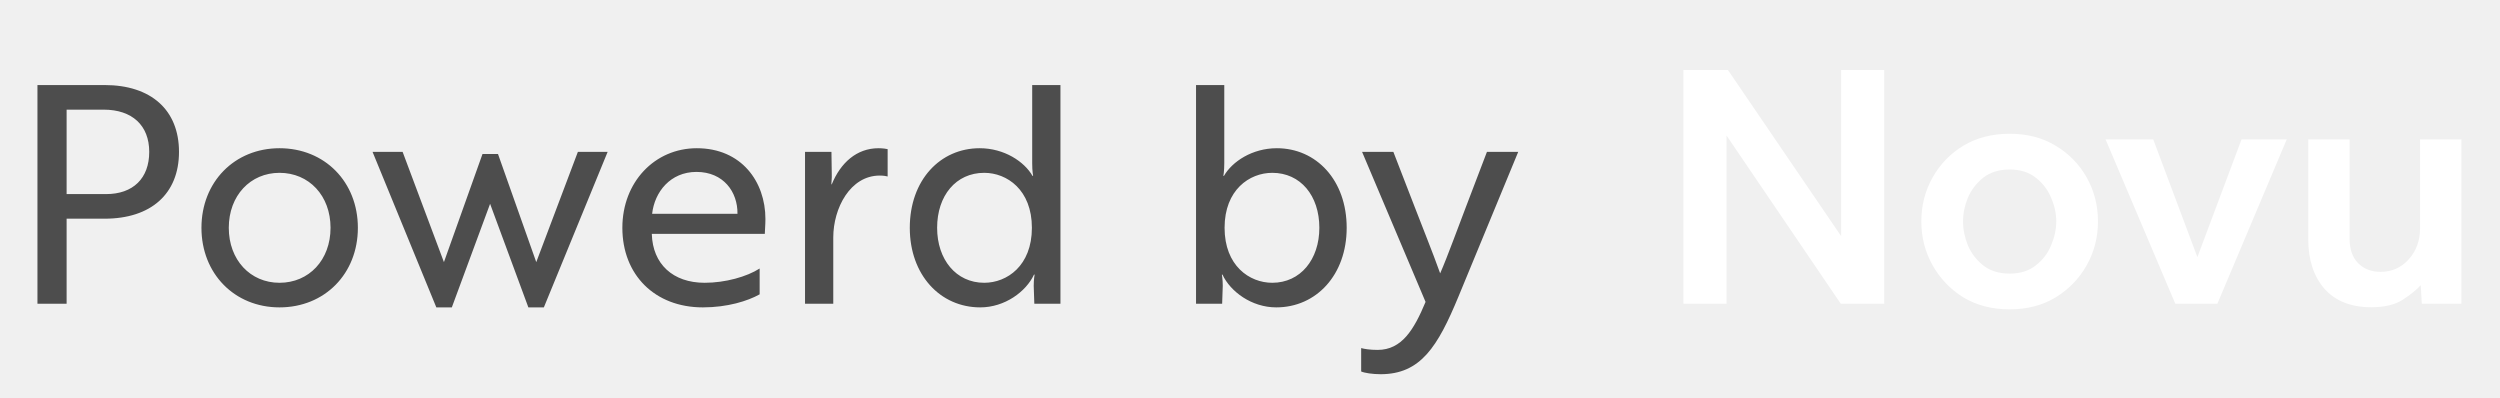
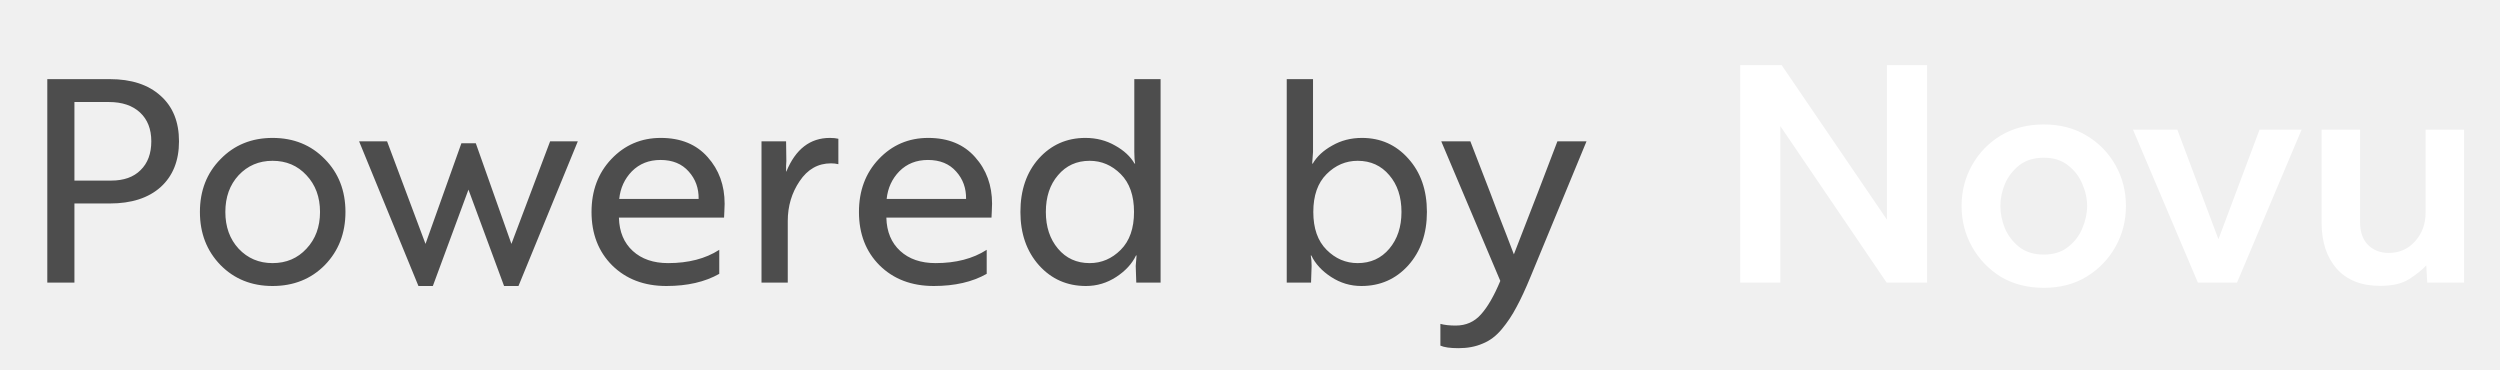
- <svg xmlns="http://www.w3.org/2000/svg" width="107" height="17" viewBox="0 0 107 17" fill="none">
-   <path d="M72.05 13V2.995H73.955L78.8 10.105V2.995H80.645V13H78.785L73.895 5.8V13H72.05ZM82.233 9.475C82.233 8.795 82.393 8.17 82.713 7.6C83.033 7.03 83.473 6.575 84.033 6.235C84.603 5.895 85.263 5.725 86.013 5.725C86.763 5.725 87.418 5.895 87.978 6.235C88.548 6.575 88.993 7.03 89.313 7.6C89.633 8.17 89.793 8.795 89.793 9.475C89.793 10.155 89.633 10.78 89.313 11.35C88.993 11.92 88.548 12.38 87.978 12.73C87.418 13.07 86.763 13.24 86.013 13.24C85.263 13.24 84.603 13.07 84.033 12.73C83.473 12.38 83.033 11.92 82.713 11.35C82.393 10.78 82.233 10.155 82.233 9.475ZM86.013 11.71C86.463 11.71 86.833 11.595 87.123 11.365C87.423 11.135 87.643 10.85 87.783 10.51C87.933 10.16 88.008 9.815 88.008 9.475C88.008 9.135 87.933 8.795 87.783 8.455C87.643 8.115 87.423 7.83 87.123 7.6C86.833 7.37 86.463 7.255 86.013 7.255C85.563 7.255 85.188 7.37 84.888 7.6C84.598 7.83 84.378 8.115 84.228 8.455C84.088 8.795 84.018 9.135 84.018 9.475C84.018 9.815 84.088 10.16 84.228 10.51C84.378 10.85 84.598 11.135 84.888 11.365C85.188 11.595 85.563 11.71 86.013 11.71ZM93.103 13L90.118 5.965H92.158L94.048 11.005L95.938 5.965H97.873L94.903 13H93.103ZM98.793 10.24V5.965H100.563V10.225C100.563 10.665 100.683 11.01 100.923 11.26C101.173 11.51 101.493 11.635 101.883 11.635C102.373 11.635 102.778 11.455 103.098 11.095C103.418 10.735 103.578 10.295 103.578 9.775V5.965H105.348V13H103.653L103.608 12.205C103.428 12.405 103.168 12.615 102.828 12.835C102.498 13.045 102.053 13.15 101.493 13.15C100.623 13.15 99.953 12.885 99.483 12.355C99.023 11.825 98.793 11.12 98.793 10.24Z" fill="white" />
-   <path d="M4.476 9.36C6.465 9.36 7.661 8.294 7.661 6.5C7.661 4.706 6.465 3.64 4.476 3.64H1.603V13H2.851V9.36H4.476ZM4.437 4.693C5.659 4.693 6.387 5.369 6.387 6.5C6.387 7.631 5.698 8.307 4.541 8.307H2.851V4.693H4.437ZM11.963 6.344C10.039 6.344 8.622 7.787 8.622 9.75C8.622 11.713 10.039 13.156 11.963 13.156C13.9 13.156 15.317 11.713 15.317 9.75C15.317 7.787 13.9 6.344 11.963 6.344ZM11.963 12.103C10.715 12.103 9.792 11.128 9.792 9.75C9.792 8.372 10.715 7.397 11.963 7.397C13.224 7.397 14.147 8.372 14.147 9.75C14.147 11.128 13.224 12.103 11.963 12.103ZM21.314 6.591H20.651L19 11.219L17.232 6.5H15.945L18.675 13.156H19.338L20.976 8.723L22.614 13.156H23.277L26.007 6.5H24.733L22.952 11.219L21.314 6.591ZM29.822 6.344C28.028 6.344 26.637 7.787 26.637 9.75C26.637 11.765 28.028 13.156 30.082 13.156C31.135 13.156 32.006 12.883 32.513 12.597V11.492C31.967 11.843 31.044 12.103 30.16 12.103C28.795 12.103 27.937 11.297 27.898 10.023V10.01H32.734C32.734 9.88 32.76 9.633 32.76 9.373C32.76 7.774 31.733 6.344 29.822 6.344ZM31.564 9.152H27.911C28.015 8.216 28.691 7.358 29.809 7.358C30.966 7.358 31.577 8.216 31.564 9.152ZM34.455 13H35.664V10.166C35.664 8.905 36.392 7.514 37.653 7.514C37.822 7.514 37.939 7.54 37.991 7.553V6.383C37.939 6.37 37.783 6.344 37.601 6.344C36.665 6.344 35.976 6.968 35.599 7.891H35.586C35.573 7.852 35.612 7.657 35.599 7.41L35.586 6.5H34.455V13ZM45.387 3.64H44.178V6.994C44.178 7.332 44.217 7.527 44.217 7.527H44.191C43.84 6.916 42.982 6.344 41.929 6.344C40.239 6.344 38.939 7.709 38.939 9.75C38.939 11.765 40.239 13.156 41.955 13.156C43.008 13.156 43.918 12.48 44.256 11.752H44.282C44.282 11.752 44.243 11.947 44.243 12.233L44.269 13H45.387V3.64ZM42.124 7.397C43.099 7.397 44.165 8.125 44.165 9.75C44.165 11.375 43.099 12.103 42.124 12.103C40.915 12.103 40.109 11.102 40.109 9.75C40.109 8.372 40.915 7.397 42.124 7.397ZM51.19 13H52.308L52.334 12.233C52.334 11.947 52.295 11.752 52.295 11.752H52.321C52.659 12.48 53.569 13.156 54.622 13.156C56.338 13.156 57.638 11.765 57.638 9.75C57.638 7.709 56.338 6.344 54.648 6.344C53.595 6.344 52.737 6.916 52.386 7.527H52.36C52.36 7.527 52.399 7.332 52.399 6.994V3.64H51.19V13ZM54.453 7.397C55.662 7.397 56.468 8.372 56.468 9.75C56.468 11.102 55.662 12.103 54.453 12.103C53.478 12.103 52.412 11.375 52.412 9.75C52.412 8.125 53.478 7.397 54.453 7.397ZM58.258 15.899C58.401 15.964 58.752 16.016 59.09 16.016C60.806 16.016 61.535 14.833 62.419 12.701L64.98 6.5H63.641L62.743 8.853C62.431 9.659 61.964 10.959 61.639 11.7C61.3 10.751 60.91 9.802 60.547 8.853L59.636 6.5H58.297L61.014 12.922C60.52 14.105 60.001 14.976 58.961 14.976C58.636 14.976 58.401 14.937 58.258 14.898V15.899Z" fill="#4D4D4D" />
+ <svg xmlns="http://www.w3.org/2000/svg" width="115" height="17" viewBox="0 0 115 17" fill="none">
+   <path d="M80.05 13V2.995H81.955L86.8 10.105V2.995H88.645V13H86.785L81.895 5.8V13H80.05ZM90.233 9.475C90.233 8.795 90.393 8.17 90.713 7.6C91.033 7.03 91.473 6.575 92.033 6.235C92.603 5.895 93.263 5.725 94.013 5.725C94.763 5.725 95.418 5.895 95.978 6.235C96.548 6.575 96.993 7.03 97.313 7.6C97.633 8.17 97.793 8.795 97.793 9.475C97.793 10.155 97.633 10.78 97.313 11.35C96.993 11.92 96.548 12.38 95.978 12.73C95.418 13.07 94.763 13.24 94.013 13.24C93.263 13.24 92.603 13.07 92.033 12.73C91.473 12.38 91.033 11.92 90.713 11.35C90.393 10.78 90.233 10.155 90.233 9.475ZM94.013 11.71C94.463 11.71 94.833 11.595 95.123 11.365C95.423 11.135 95.643 10.85 95.783 10.51C95.933 10.16 96.008 9.815 96.008 9.475C96.008 9.135 95.933 8.795 95.783 8.455C95.643 8.115 95.423 7.83 95.123 7.6C94.833 7.37 94.463 7.255 94.013 7.255C93.563 7.255 93.188 7.37 92.888 7.6C92.598 7.83 92.378 8.115 92.228 8.455C92.088 8.795 92.018 9.135 92.018 9.475C92.018 9.815 92.088 10.16 92.228 10.51C92.378 10.85 92.598 11.135 92.888 11.365C93.188 11.595 93.563 11.71 94.013 11.71ZM101.103 13L98.118 5.965H100.158L102.048 11.005L103.938 5.965H105.873L102.903 13H101.103ZM106.793 10.24V5.965H108.563V10.225C108.563 10.665 108.683 11.01 108.923 11.26C109.173 11.51 109.493 11.635 109.883 11.635C110.373 11.635 110.778 11.455 111.098 11.095C111.418 10.735 111.578 10.295 111.578 9.775V5.965H113.348V13H111.653L111.608 12.205C111.428 12.405 111.168 12.615 110.828 12.835C110.498 13.045 110.053 13.15 109.493 13.15C108.623 13.15 107.953 12.885 107.483 12.355C107.023 11.825 106.793 11.12 106.793 10.24Z" fill="white" />
+   <path d="M5.049 9.36H3.424V13H2.176V3.64H5.049C6.046 3.64 6.826 3.896 7.389 4.407C7.953 4.91 8.234 5.607 8.234 6.5C8.234 7.393 7.953 8.095 7.389 8.606C6.826 9.109 6.046 9.36 5.049 9.36ZM5.01 4.693H3.424V8.307H5.114C5.695 8.307 6.146 8.147 6.466 7.826C6.796 7.505 6.96 7.063 6.96 6.5C6.96 5.937 6.787 5.495 6.44 5.174C6.094 4.853 5.617 4.693 5.01 4.693ZM12.537 6.344C13.507 6.344 14.309 6.669 14.942 7.319C15.574 7.96 15.891 8.771 15.891 9.75C15.891 10.729 15.574 11.544 14.942 12.194C14.309 12.835 13.507 13.156 12.537 13.156C11.575 13.156 10.777 12.835 10.145 12.194C9.512 11.544 9.196 10.729 9.196 9.75C9.196 8.771 9.512 7.96 10.145 7.319C10.777 6.669 11.575 6.344 12.537 6.344ZM12.537 12.103C13.169 12.103 13.689 11.882 14.097 11.44C14.513 10.998 14.721 10.435 14.721 9.75C14.721 9.065 14.513 8.502 14.097 8.06C13.689 7.618 13.169 7.397 12.537 7.397C11.913 7.397 11.393 7.618 10.977 8.06C10.569 8.502 10.366 9.065 10.366 9.75C10.366 10.435 10.569 10.998 10.977 11.44C11.393 11.882 11.913 12.103 12.537 12.103ZM21.887 6.591L23.525 11.219L25.306 6.5H26.58L23.85 13.156H23.187L21.549 8.723L19.911 13.156H19.248L16.518 6.5H17.805L19.573 11.219L21.224 6.591H21.887ZM30.395 6.344C31.314 6.344 32.033 6.639 32.553 7.228C33.073 7.809 33.333 8.524 33.333 9.373C33.333 9.468 33.329 9.59 33.32 9.737C33.312 9.884 33.307 9.975 33.307 10.01H28.471V10.023C28.489 10.664 28.701 11.171 29.108 11.544C29.516 11.917 30.057 12.103 30.733 12.103C31.669 12.103 32.454 11.899 33.086 11.492V12.597C32.428 12.97 31.617 13.156 30.655 13.156C29.633 13.156 28.801 12.84 28.159 12.207C27.527 11.574 27.21 10.755 27.21 9.75C27.21 8.771 27.514 7.96 28.12 7.319C28.736 6.669 29.494 6.344 30.395 6.344ZM32.137 9.152C32.146 8.658 31.994 8.238 31.682 7.891C31.37 7.536 30.937 7.358 30.382 7.358C29.854 7.358 29.416 7.531 29.069 7.878C28.731 8.225 28.536 8.649 28.484 9.152H32.137ZM35.029 13V6.5H36.16L36.172 7.41C36.172 7.479 36.168 7.553 36.16 7.631C36.16 7.709 36.16 7.77 36.16 7.813C36.16 7.856 36.16 7.882 36.16 7.891H36.172C36.597 6.86 37.264 6.344 38.175 6.344C38.331 6.344 38.461 6.357 38.565 6.383V7.553C38.461 7.527 38.348 7.514 38.227 7.514C37.629 7.514 37.148 7.787 36.783 8.333C36.419 8.87 36.237 9.481 36.237 10.166V13H35.029ZM42.697 6.344C43.616 6.344 44.335 6.639 44.855 7.228C45.375 7.809 45.635 8.524 45.635 9.373C45.635 9.468 45.631 9.59 45.622 9.737C45.613 9.884 45.609 9.975 45.609 10.01H40.773V10.023C40.79 10.664 41.003 11.171 41.41 11.544C41.817 11.917 42.359 12.103 43.035 12.103C43.971 12.103 44.755 11.899 45.388 11.492V12.597C44.729 12.97 43.919 13.156 42.957 13.156C41.934 13.156 41.102 12.84 40.461 12.207C39.828 11.574 39.512 10.755 39.512 9.75C39.512 8.771 39.815 7.96 40.422 7.319C41.037 6.669 41.796 6.344 42.697 6.344ZM44.439 9.152C44.448 8.658 44.296 8.238 43.984 7.891C43.672 7.536 43.239 7.358 42.684 7.358C42.155 7.358 41.718 7.531 41.371 7.878C41.033 8.225 40.838 8.649 40.786 9.152H44.439ZM53.387 3.64V13H52.269L52.243 12.233L52.282 11.752H52.256C52.074 12.133 51.77 12.463 51.346 12.74C50.921 13.017 50.457 13.156 49.955 13.156C49.088 13.156 48.369 12.84 47.797 12.207C47.225 11.566 46.939 10.747 46.939 9.75C46.939 8.745 47.22 7.926 47.784 7.293C48.356 6.66 49.071 6.344 49.929 6.344C50.431 6.344 50.886 6.461 51.294 6.695C51.701 6.92 52 7.198 52.191 7.527H52.217C52.191 7.397 52.178 7.219 52.178 6.994V3.64H53.387ZM50.124 7.397C49.526 7.397 49.04 7.618 48.668 8.06C48.295 8.493 48.109 9.057 48.109 9.75C48.109 10.435 48.295 10.998 48.668 11.44C49.04 11.882 49.526 12.103 50.124 12.103C50.67 12.103 51.146 11.899 51.554 11.492C51.961 11.085 52.165 10.504 52.165 9.75C52.165 8.996 51.961 8.415 51.554 8.008C51.146 7.601 50.67 7.397 50.124 7.397ZM59.19 13V3.64H60.399V6.994L60.36 7.527H60.386C60.577 7.198 60.876 6.92 61.283 6.695C61.69 6.461 62.145 6.344 62.648 6.344C63.506 6.344 64.216 6.66 64.78 7.293C65.352 7.926 65.638 8.745 65.638 9.75C65.638 10.747 65.352 11.566 64.78 12.207C64.208 12.84 63.489 13.156 62.622 13.156C62.119 13.156 61.656 13.017 61.231 12.74C60.806 12.463 60.503 12.133 60.321 11.752H60.295C60.321 11.882 60.334 12.042 60.334 12.233L60.308 13H59.19ZM62.453 7.397C61.907 7.397 61.43 7.601 61.023 8.008C60.615 8.415 60.412 8.996 60.412 9.75C60.412 10.504 60.615 11.085 61.023 11.492C61.43 11.899 61.907 12.103 62.453 12.103C63.051 12.103 63.536 11.882 63.909 11.44C64.281 10.998 64.468 10.435 64.468 9.75C64.468 9.057 64.281 8.493 63.909 8.06C63.536 7.618 63.051 7.397 62.453 7.397ZM66.258 15.899V14.898C66.449 14.95 66.683 14.976 66.96 14.976C67.437 14.976 67.827 14.803 68.13 14.456C68.434 14.118 68.728 13.607 69.014 12.922L66.297 6.5H67.636L68.546 8.853C68.624 9.061 68.737 9.36 68.885 9.75C69.04 10.14 69.179 10.495 69.3 10.816C69.422 11.128 69.534 11.423 69.638 11.7C69.656 11.665 70.024 10.716 70.743 8.853L71.641 6.5H72.98L70.418 12.701C70.176 13.29 69.955 13.767 69.755 14.131C69.565 14.495 69.34 14.833 69.079 15.145C68.82 15.457 68.525 15.678 68.195 15.808C67.875 15.947 67.507 16.016 67.091 16.016C66.709 16.016 66.432 15.977 66.258 15.899Z" fill="#4D4D4D" />
</svg>
